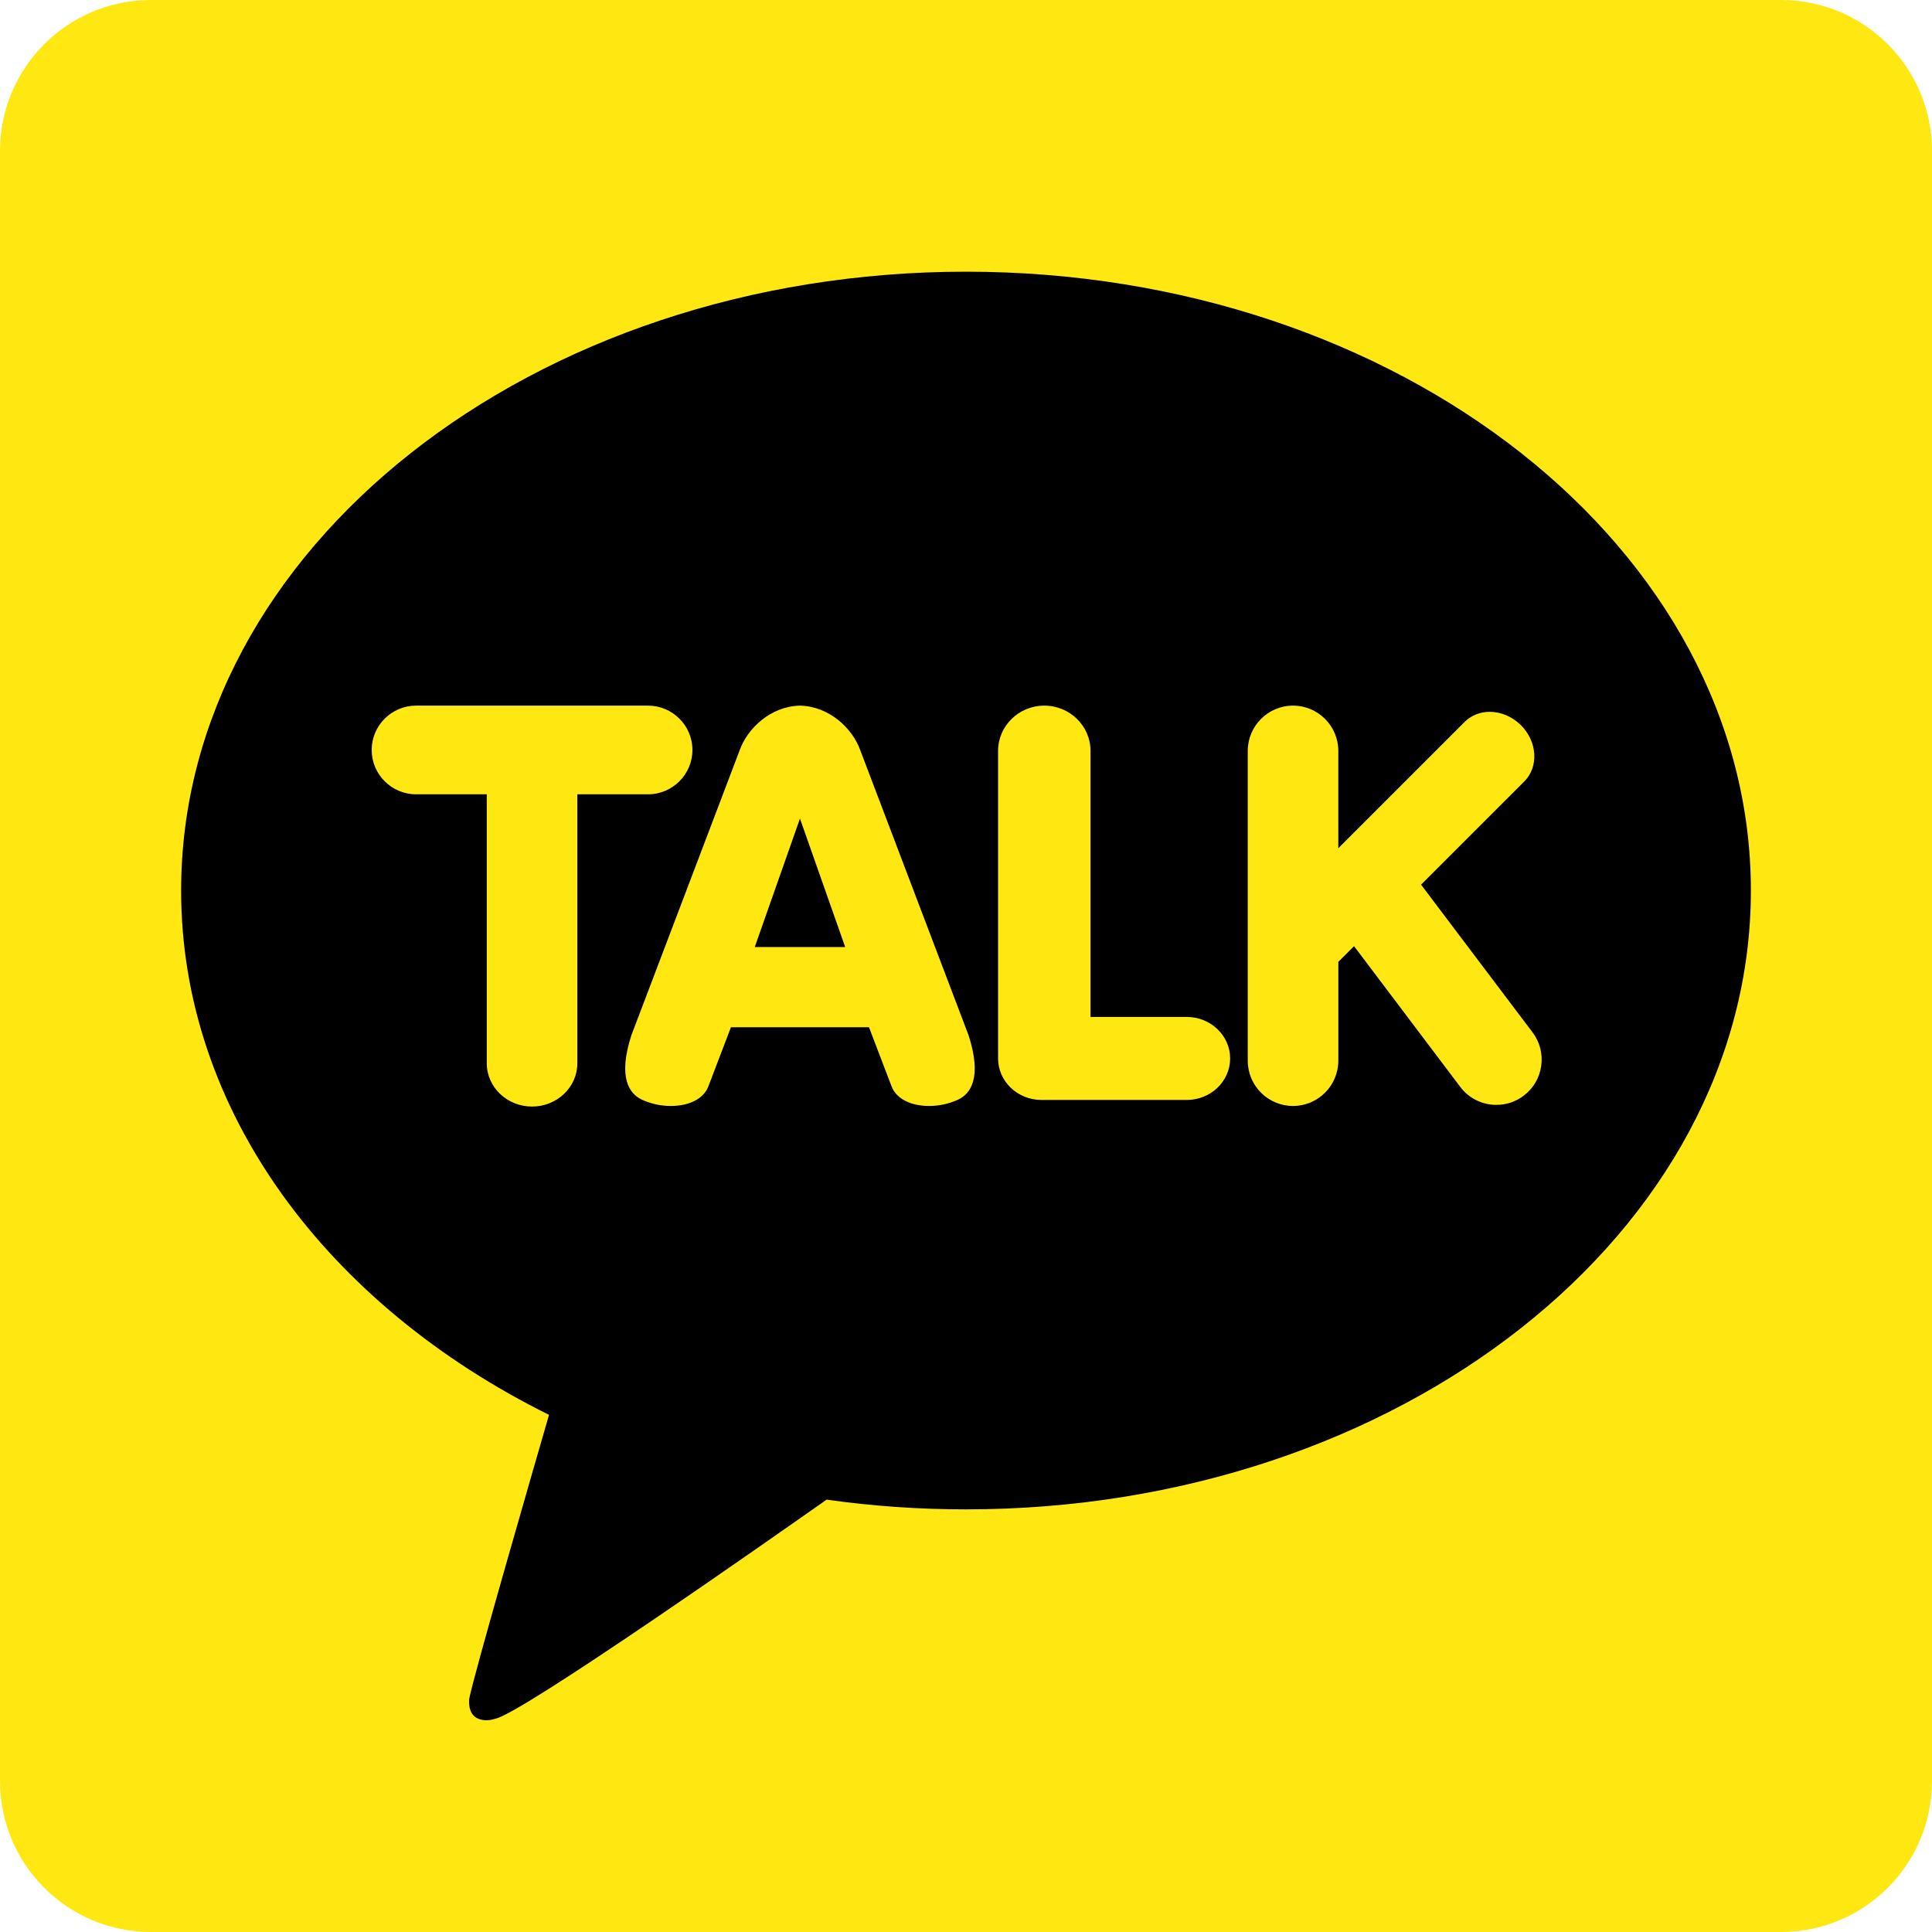
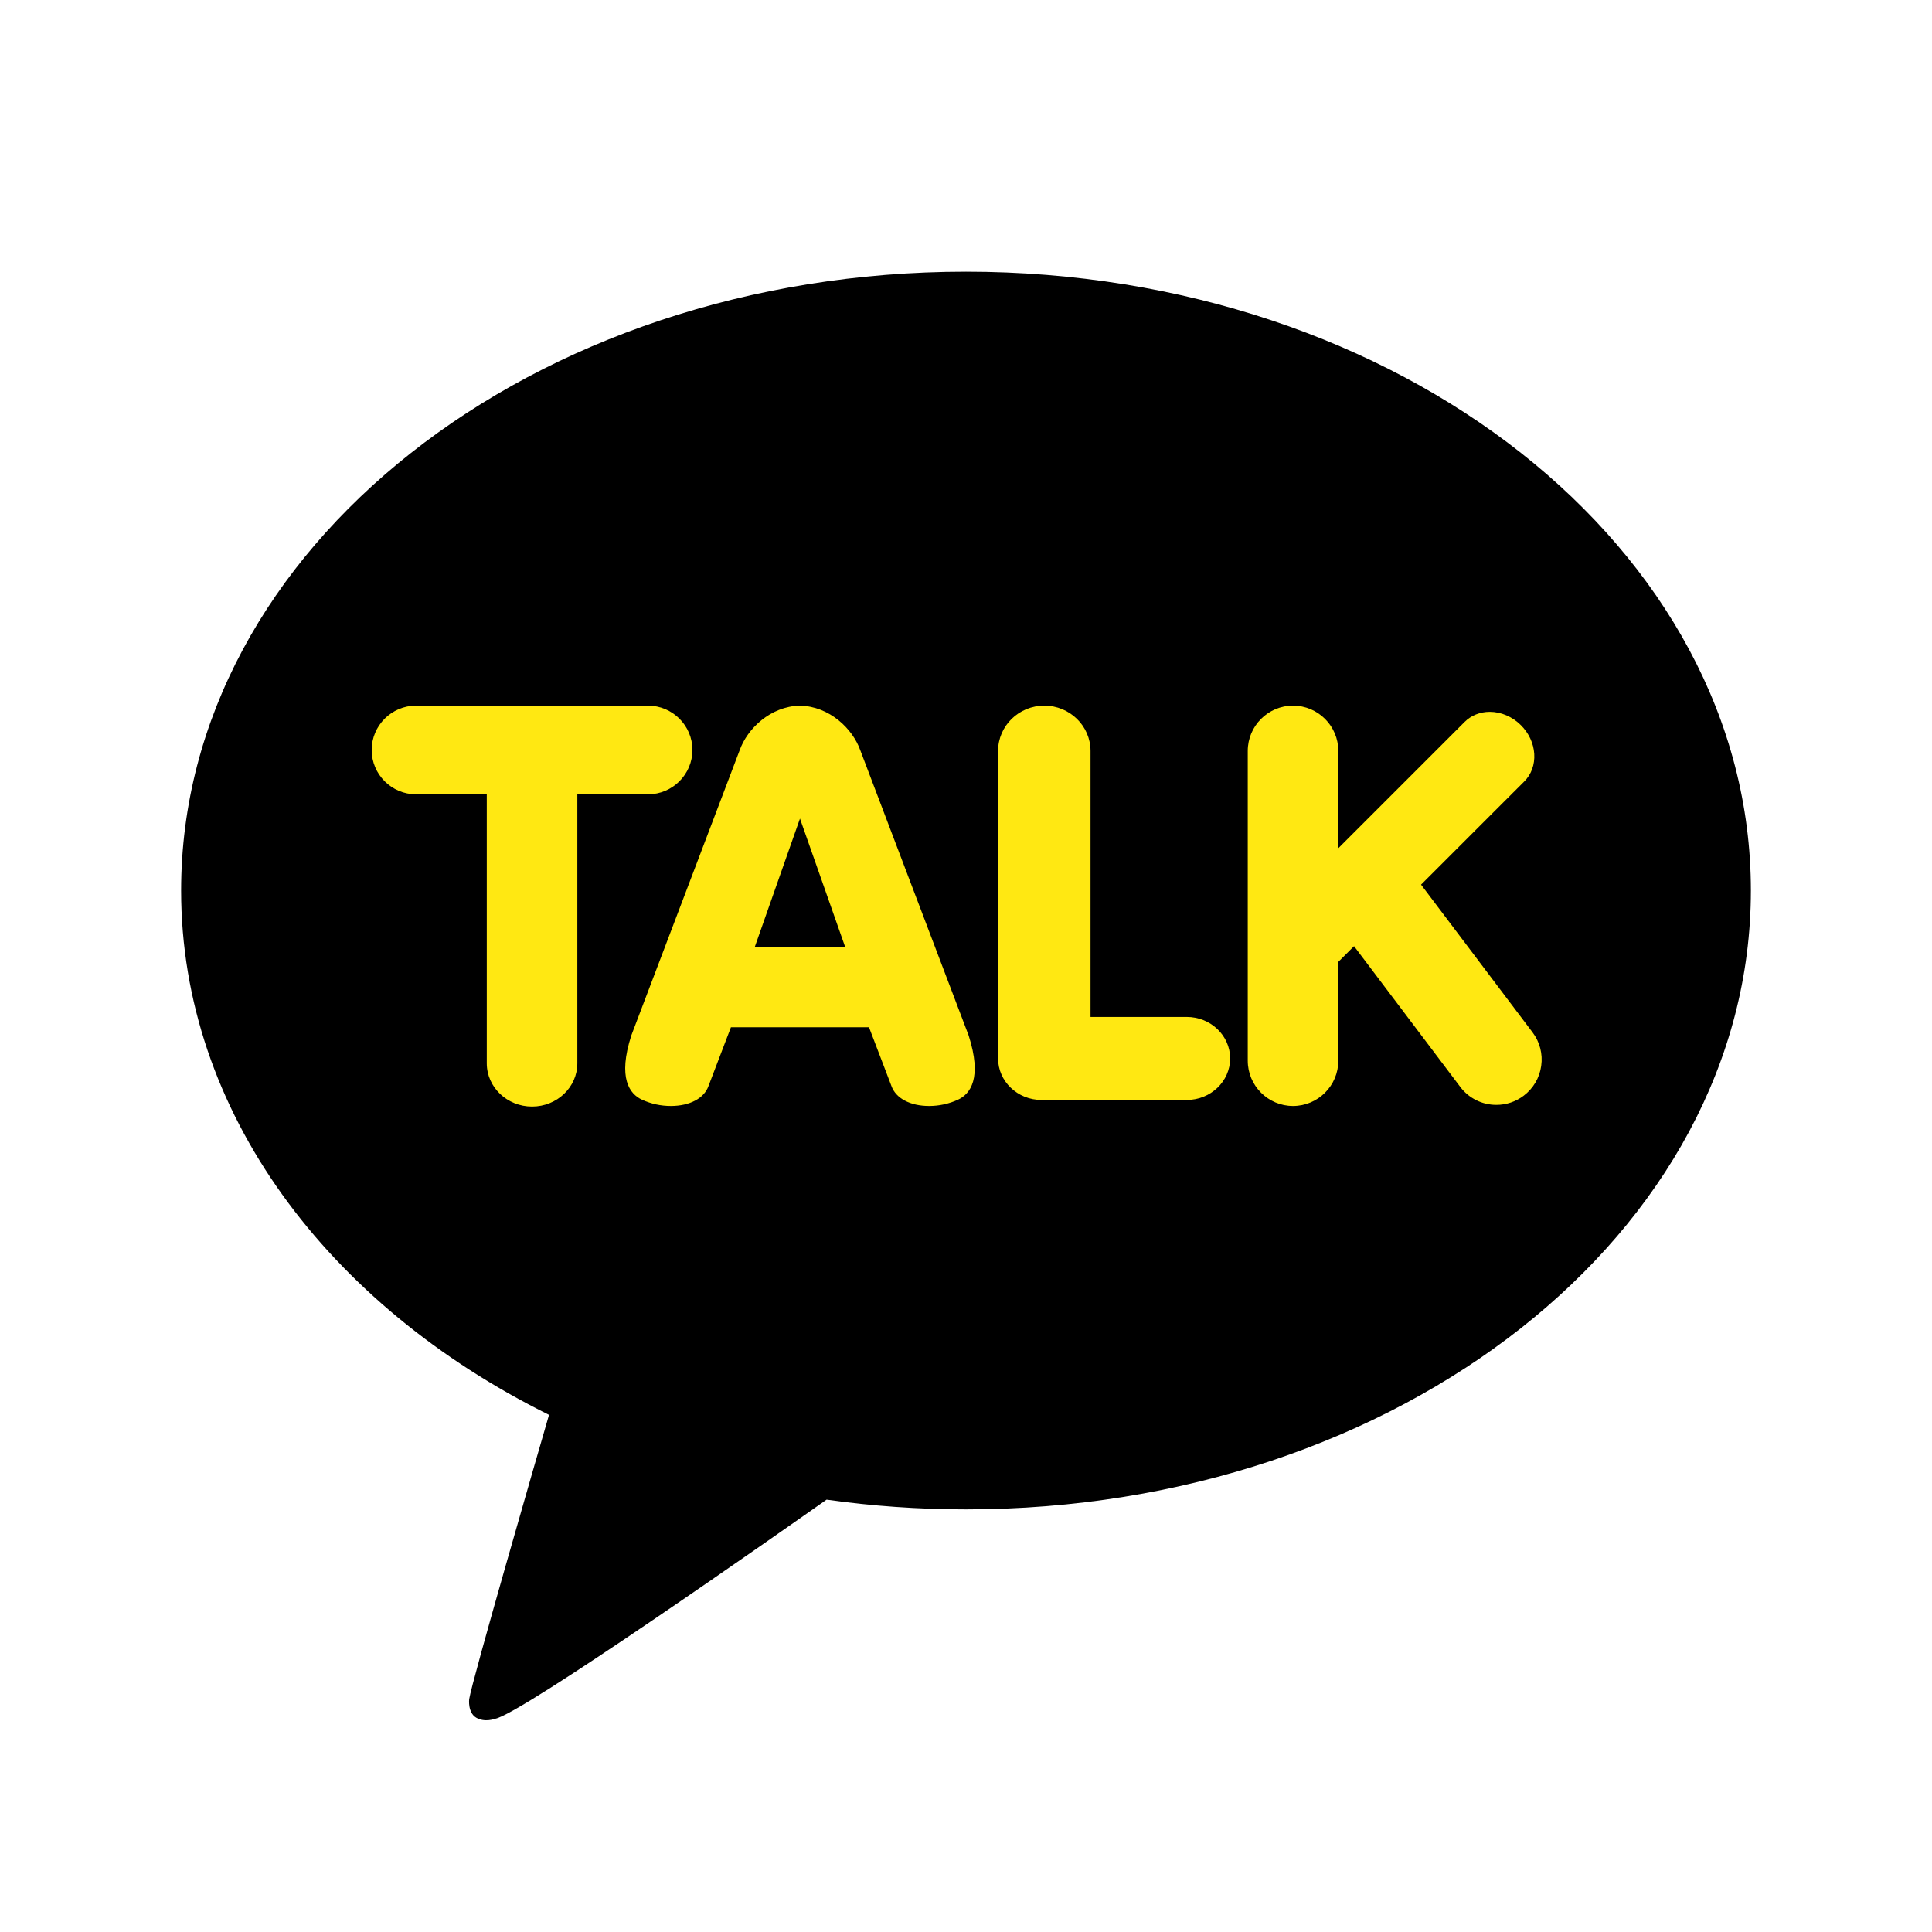
<svg xmlns="http://www.w3.org/2000/svg" width="2500" height="2500" viewBox="0 0 256 256">
-   <path fill="#FFE812" d="M256 236c0 11.046-8.954 20-20 20H20c-11.046 0-20-8.954-20-20V20C0 8.954 8.954 0 20 0h216c11.046 0 20 8.954 20 20v216z" />
  <path d="M128 36C70.562 36 24 72.713 24 118c0 29.279 19.466 54.97 48.748 69.477-1.593 5.494-10.237 35.344-10.581 37.689 0 0-.207 1.762.934 2.434s2.483.15 2.483.15c3.272-.457 37.943-24.811 43.944-29.04 5.995.849 12.168 1.29 18.472 1.29 57.438 0 104-36.712 104-82 0-45.287-46.562-82-104-82z" />
  <path fill="#FFE812" d="M70.5 146.625c-3.309 0-6-2.57-6-5.73V105.25h-9.362c-3.247 0-5.888-2.636-5.888-5.875s2.642-5.875 5.888-5.875h30.724c3.247 0 5.888 2.636 5.888 5.875s-2.642 5.875-5.888 5.875H76.5v35.645c0 3.16-2.691 5.73-6 5.73zM123.112 146.547c-2.502 0-4.416-1.016-4.993-2.65l-2.971-7.778-18.296-.001-2.973 7.783c-.575 1.631-2.488 2.646-4.99 2.646a9.155 9.155 0 0 1-3.814-.828c-1.654-.763-3.244-2.861-1.422-8.52l14.352-37.776c1.011-2.873 4.082-5.833 7.99-5.922 3.919.088 6.99 3.049 8.003 5.928l14.346 37.759c1.826 5.672.236 7.771-1.418 8.532a9.176 9.176 0 0 1-3.814.827c-.001 0 0 0 0 0zm-11.119-21.056L106 108.466l-5.993 17.025h11.986zM138 145.75c-3.171 0-5.75-2.468-5.75-5.5V99.5c0-3.309 2.748-6 6.125-6s6.125 2.691 6.125 6v35.25h12.75c3.171 0 5.75 2.468 5.75 5.5s-2.579 5.5-5.75 5.5H138zM171.334 146.547c-3.309 0-6-2.691-6-6V99.5c0-3.309 2.691-6 6-6s6 2.691 6 6v12.896l16.74-16.74c.861-.861 2.044-1.335 3.328-1.335 1.498 0 3.002.646 4.129 1.772 1.051 1.05 1.678 2.401 1.764 3.804.087 1.415-.384 2.712-1.324 3.653l-13.673 13.671 14.769 19.566a5.951 5.951 0 0 1 1.152 4.445 5.956 5.956 0 0 1-2.328 3.957 5.94 5.94 0 0 1-3.609 1.211 5.953 5.953 0 0 1-4.793-2.385l-14.071-18.644-2.082 2.082v13.091a6.01 6.01 0 0 1-6.002 6.003z" />
</svg>
